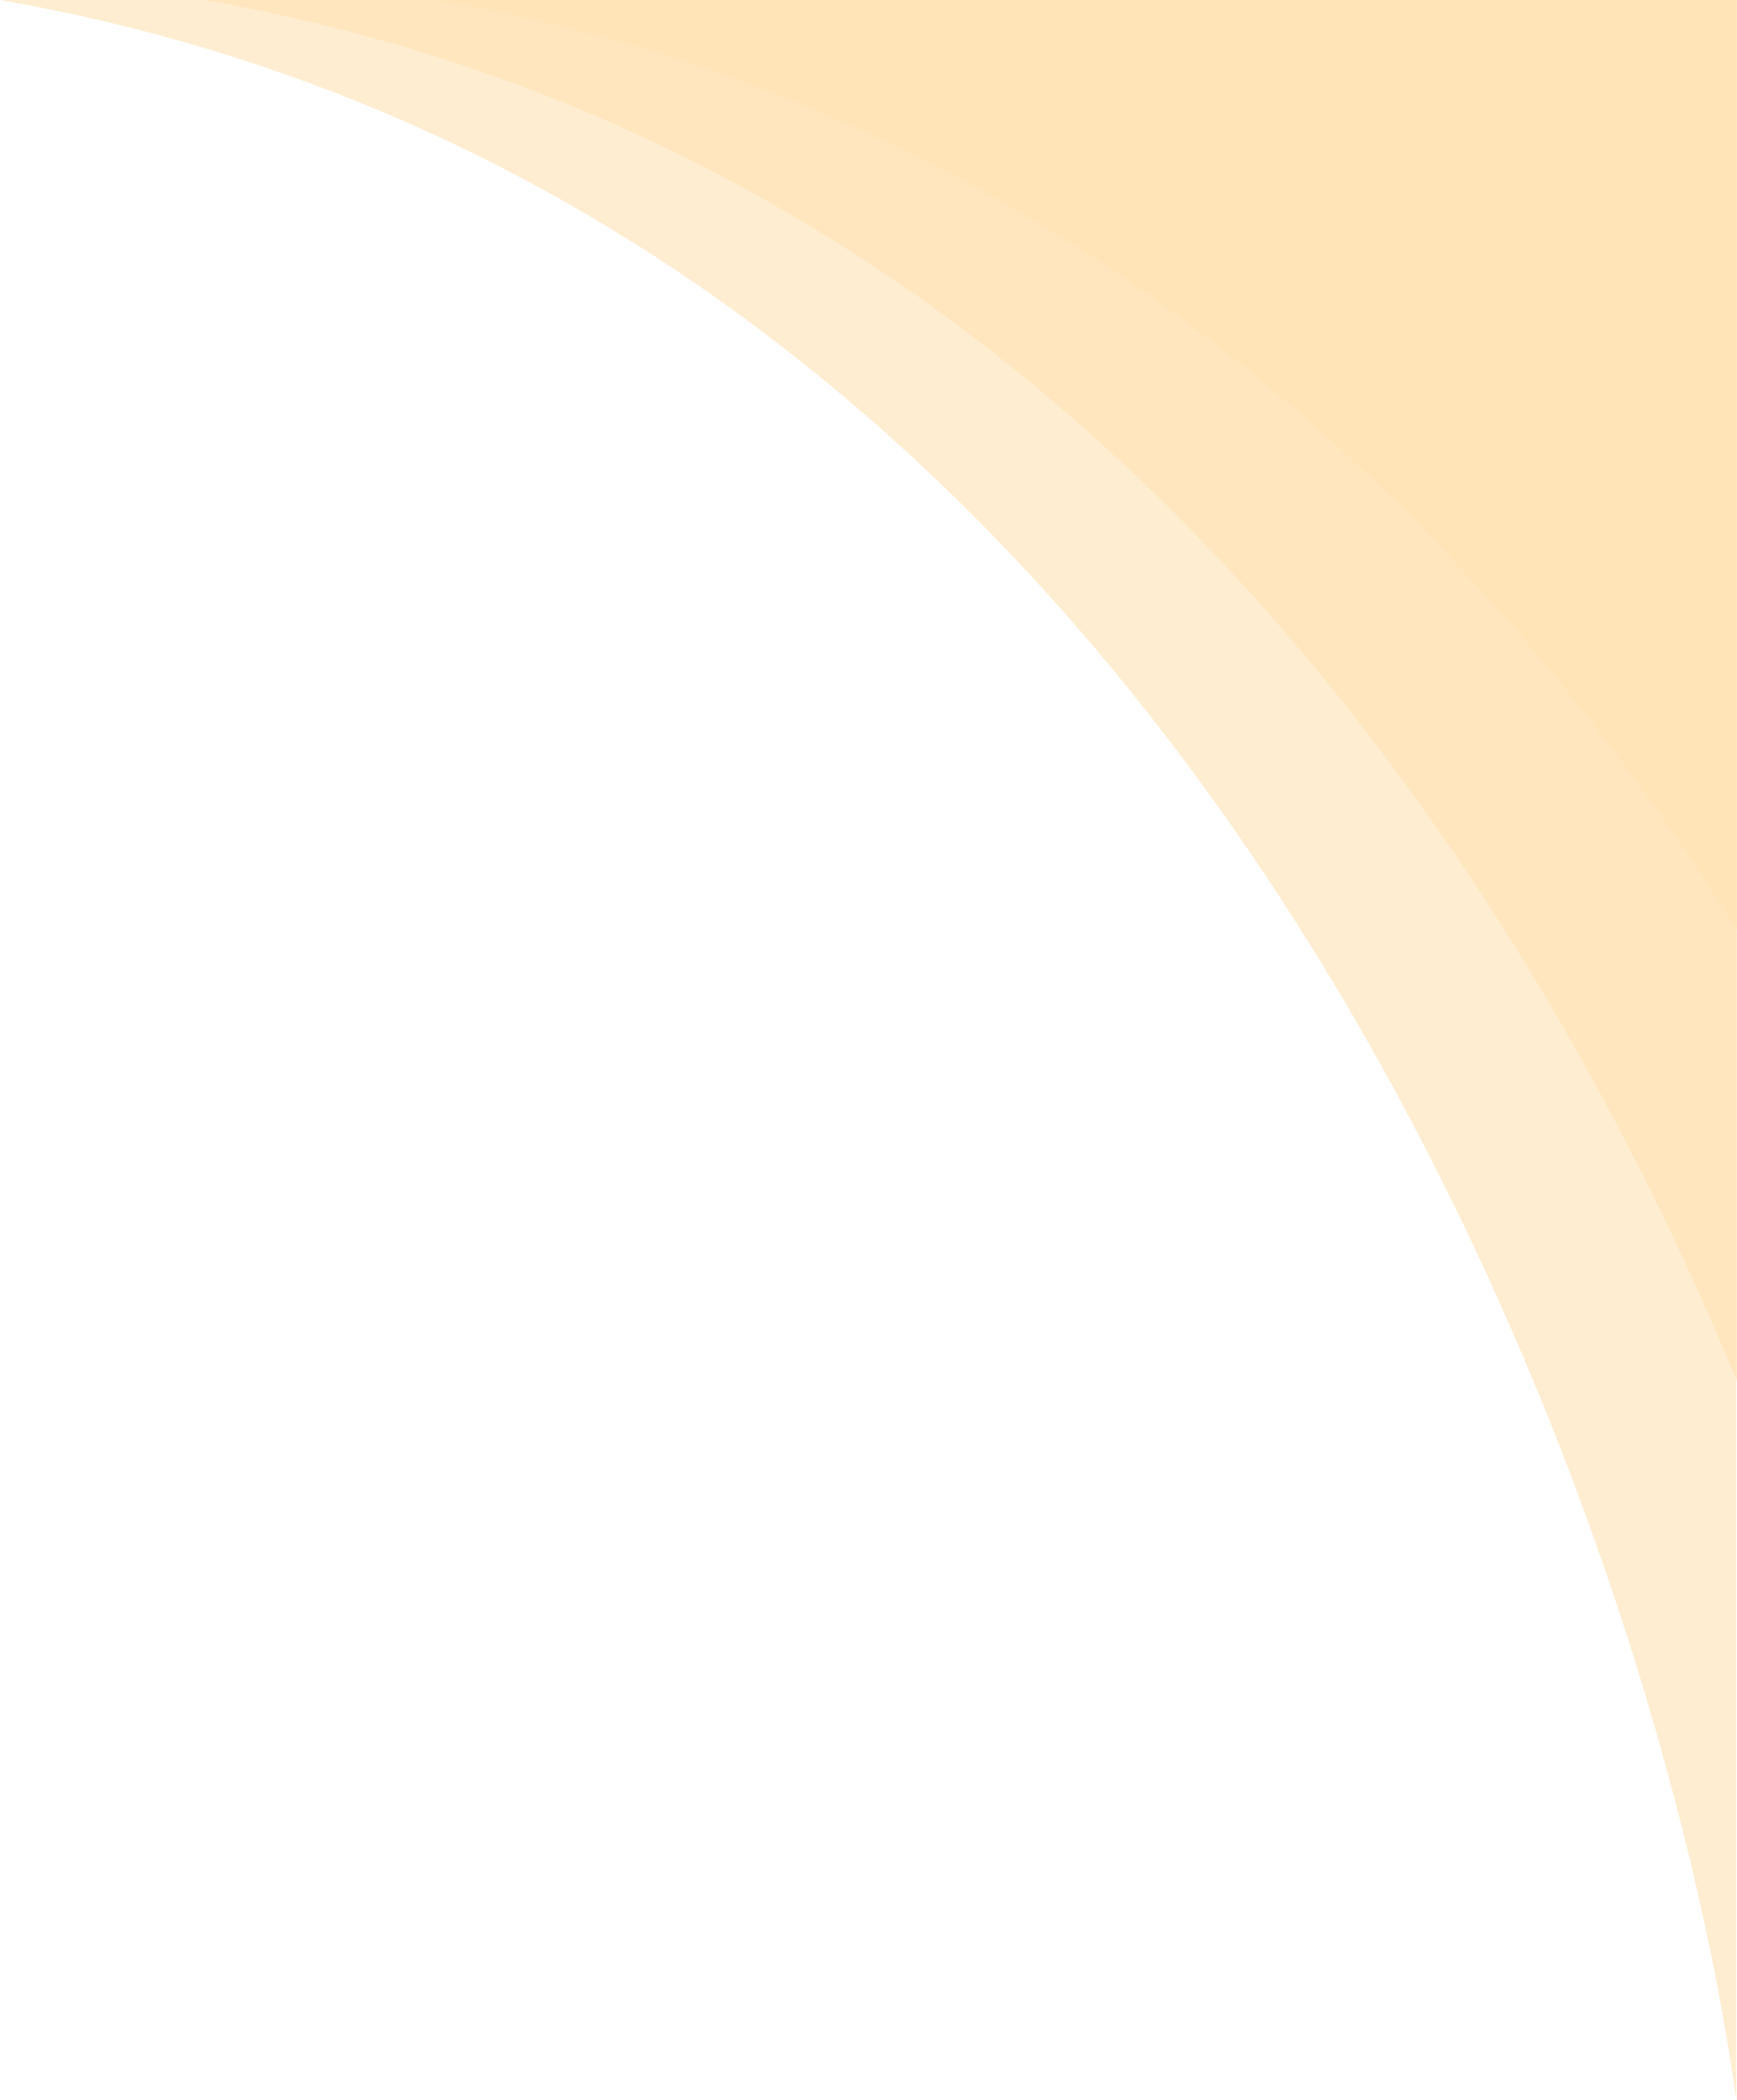
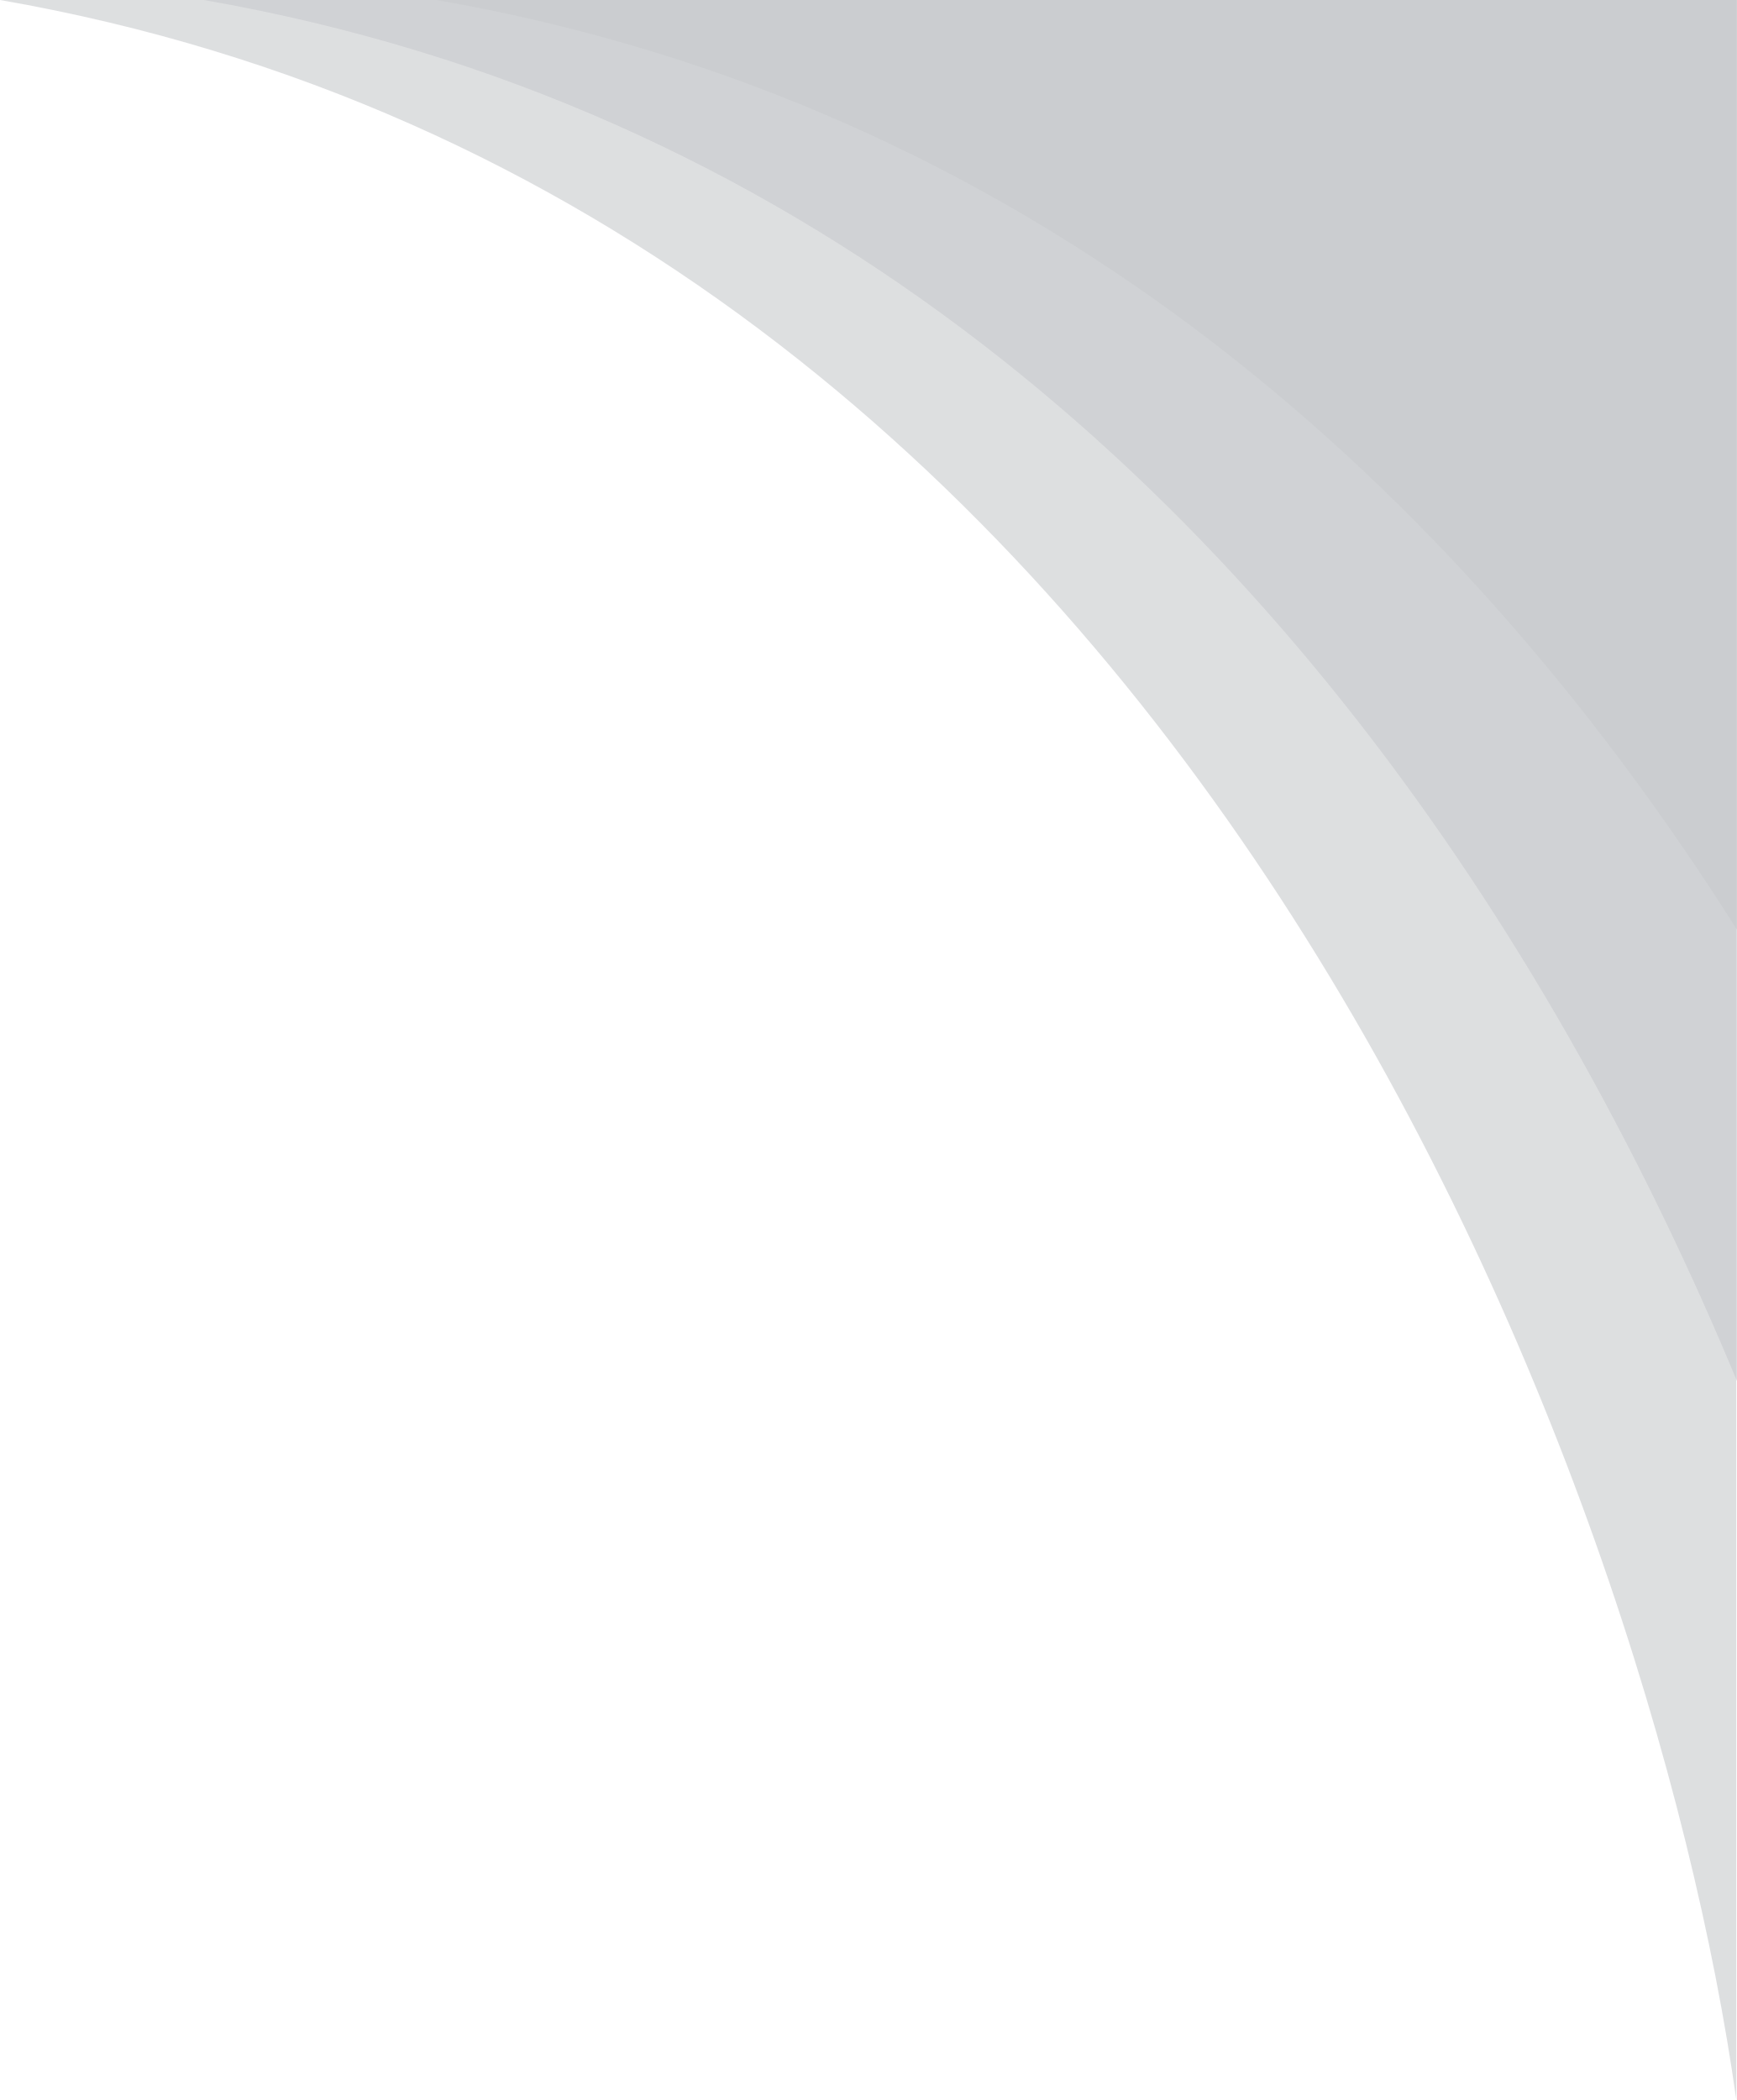
<svg xmlns="http://www.w3.org/2000/svg" width="597" height="722" viewBox="0 0 597 722" fill="none">
  <g opacity="0.3">
-     <path opacity="0.6" d="M0 0C406.8 70.8 567.5 510.833 597 722V0H0Z" fill="#FF9C00" />
-     <path opacity="0.6" d="M70 0C476.8 70.8 637.5 510.833 667 722V0H70Z" fill="#FF9C00" />
-     <path opacity="0.6" d="M150 0C556.8 70.8 717.5 510.833 747 722V0H150Z" fill="#FF9C00" />
+     <path opacity="0.6" d="M0 0C406.8 70.8 567.5 510.833 597 722V0H0Z" fill="#454c56" />
+     <path opacity="0.6" d="M70 0C476.8 70.8 637.5 510.833 667 722V0H70Z" fill="#454c56" />
+     <path opacity="0.6" d="M150 0C556.8 70.8 717.5 510.833 747 722V0H150Z" fill="#454c56" />
  </g>
</svg>
